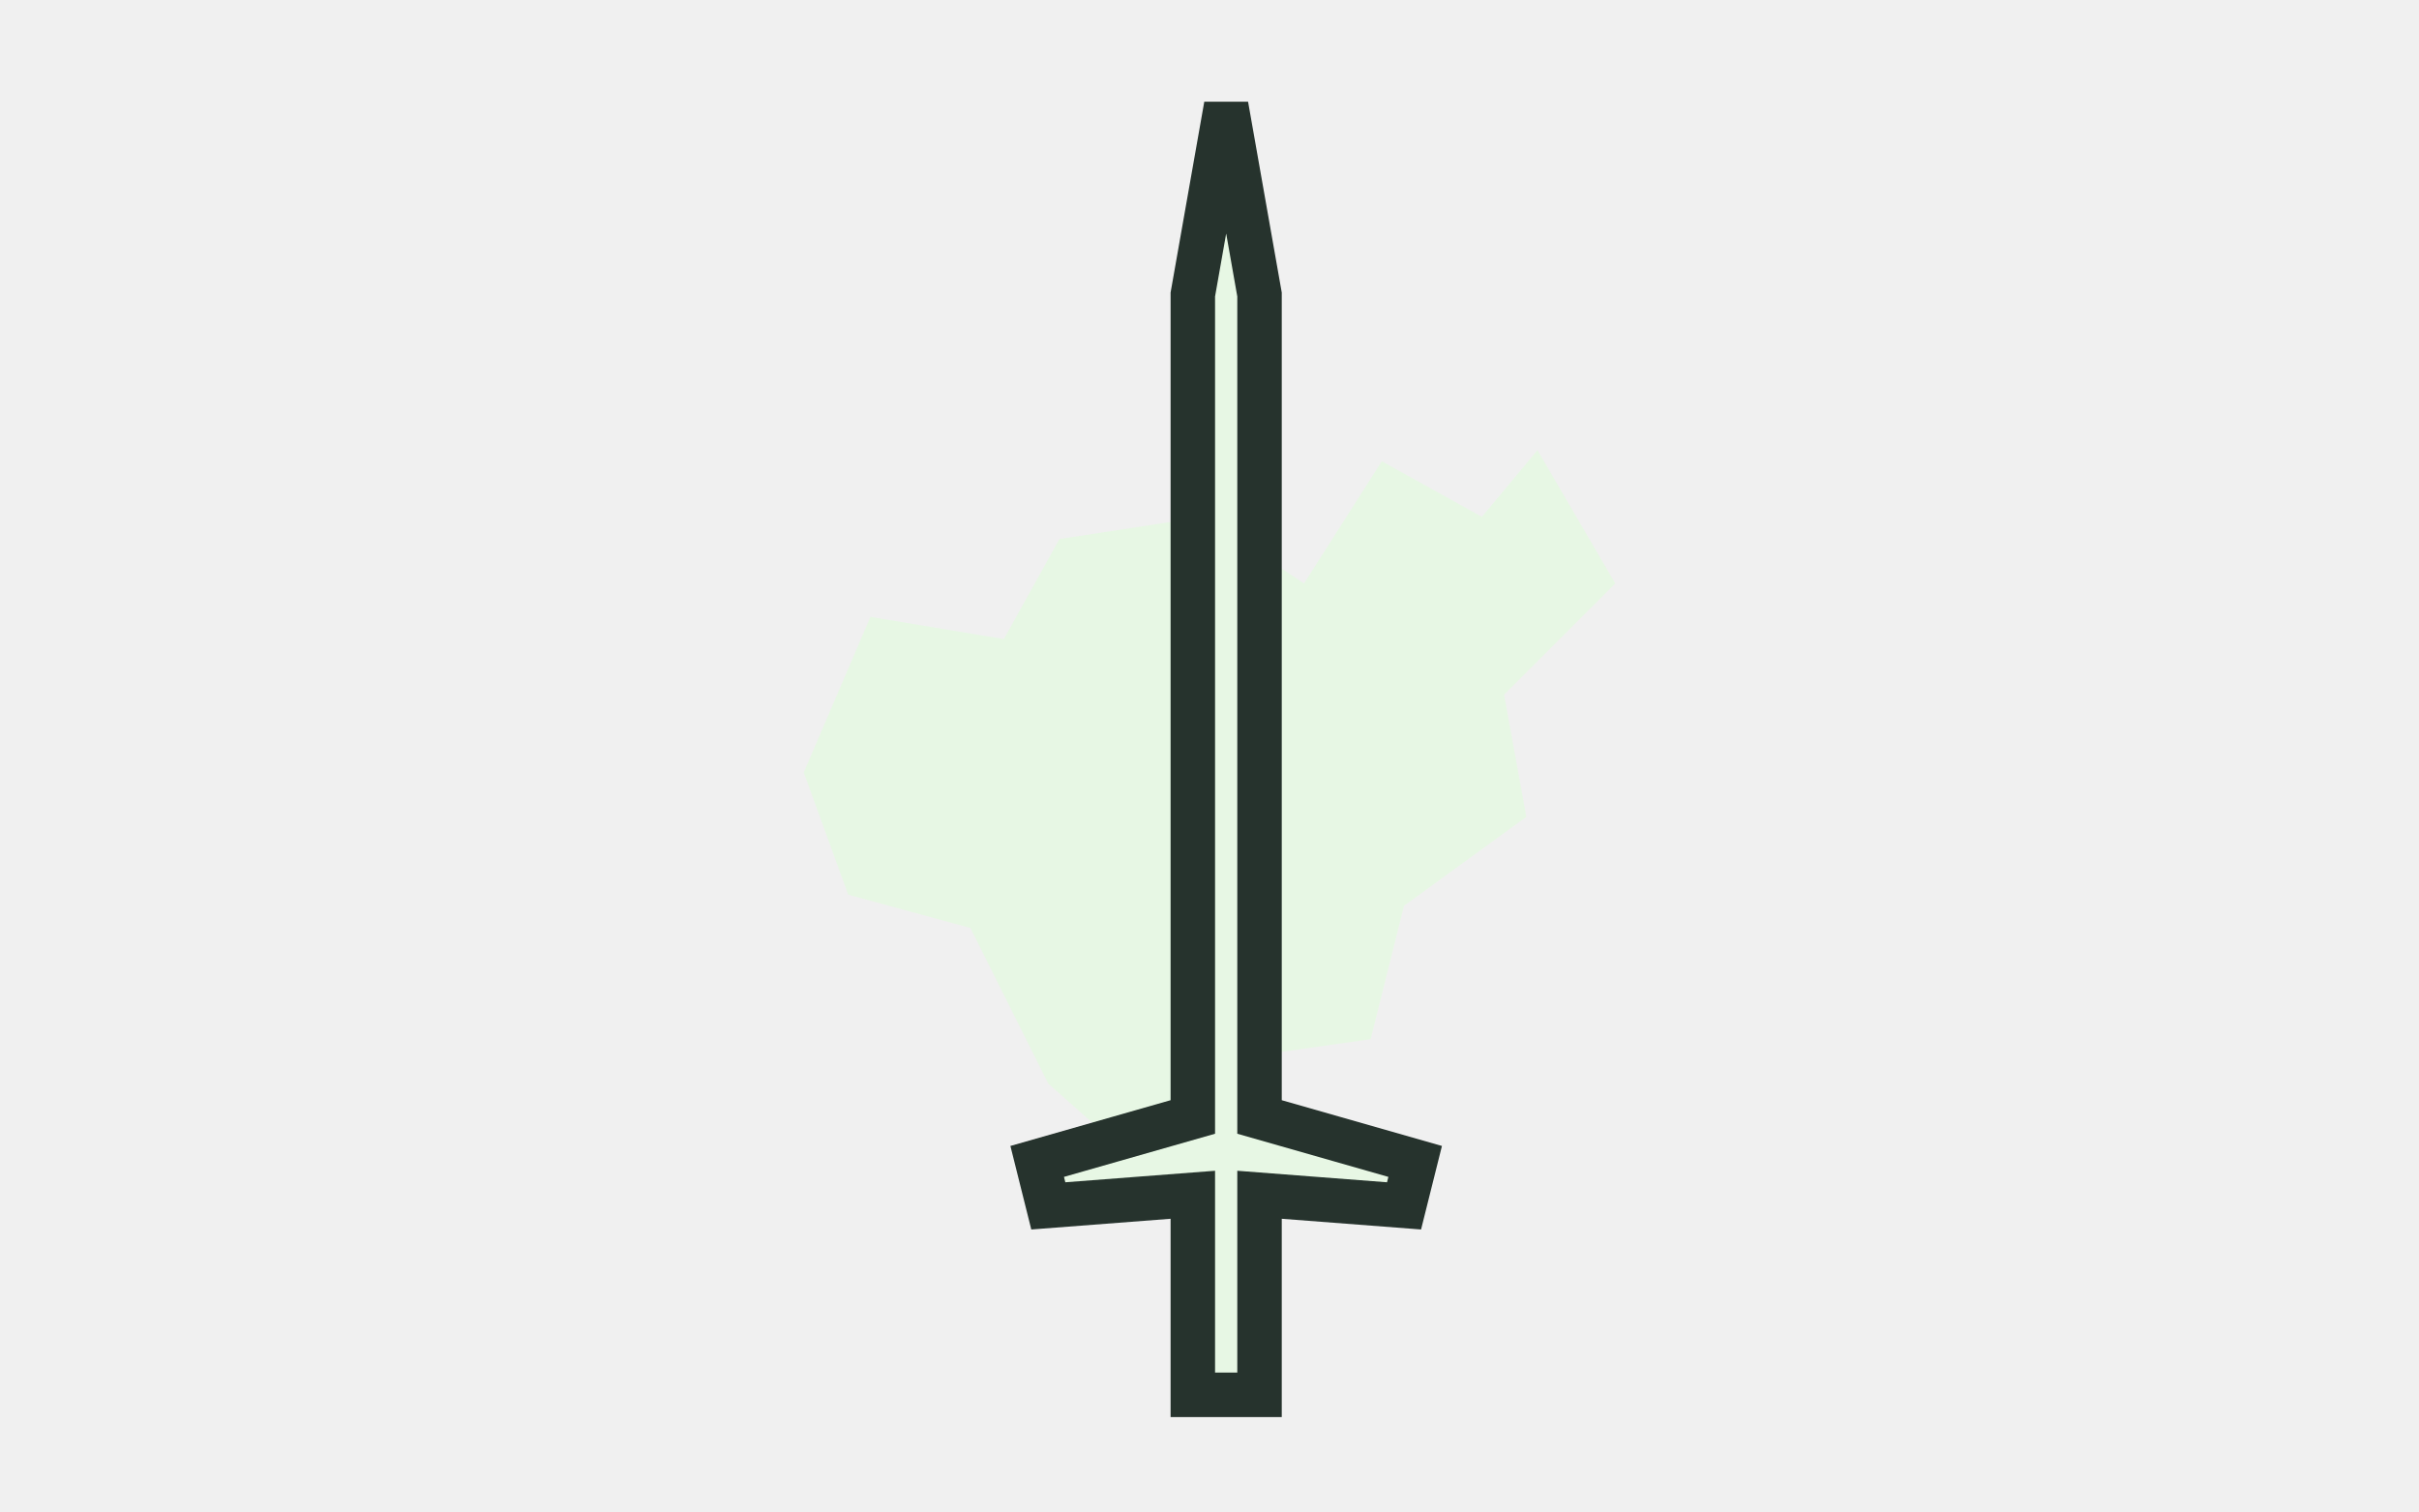
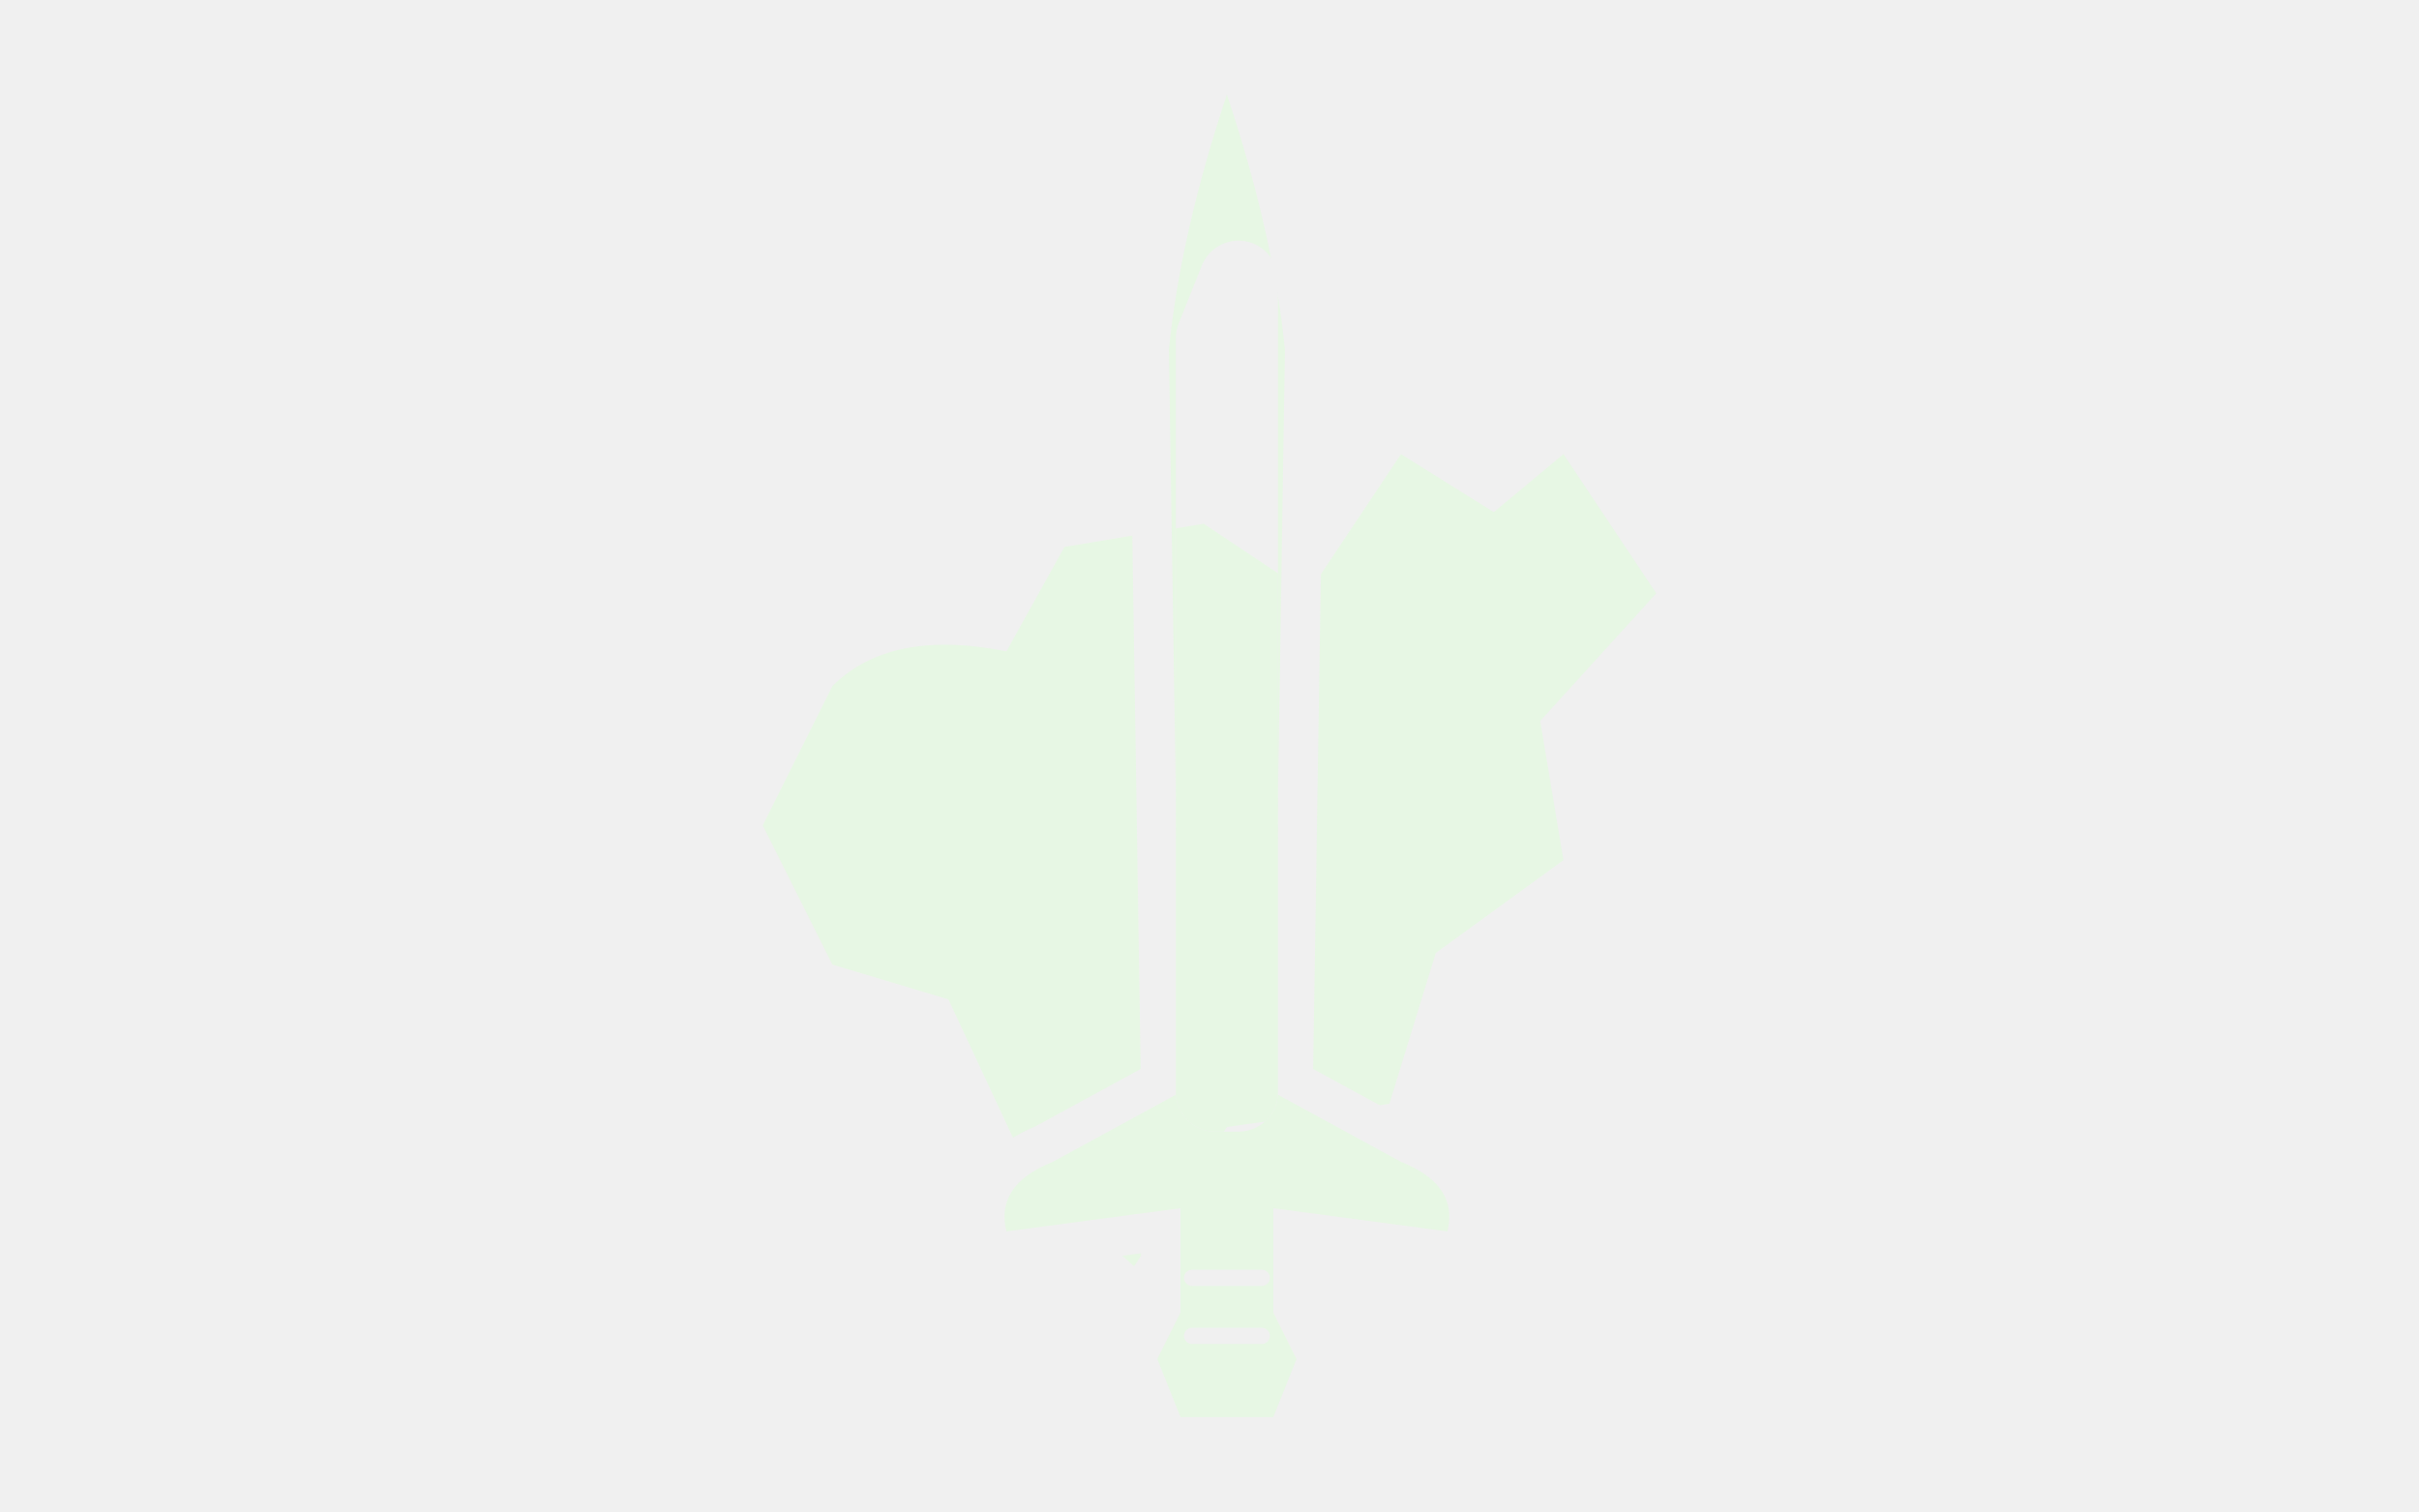
<svg xmlns="http://www.w3.org/2000/svg" width="256" height="160" viewBox="0 0 256 160">
-   <g transform="translate(-20.82353 -2.941176) scale(1.176471)">
-     <path d="M96 58 L108 60 L113 51 L126 49 L135 55 L142 44 L151 49 L156 43 L163 55 L153 65 L155 76 L144 84 L141 96 L127 98 L121 108 L112 100 L105 86 L94 83 L90 72Z" fill="#e7f7e4" />
-     <g stroke="#26332d" stroke-width="4">
-       <path d="M125 29 L128 12 L131 29 L131 103 L145 107 L144 111 L131 110 L131 128 L125 128 L125 110 L112 111 L111 107 L125 103 Z" fill="#e7f7e4" />
+   <g transform="translate(-27.35088 -2.280702) scale(1.22807)">
+     <defs>
+       <mask id="cut4" maskUnits="userSpaceOnUse" x="0" y="0" width="256" height="160">
+         <rect width="256" height="160" fill="white" />
+         <g fill="black" stroke="black">
+           <g stroke="black" stroke-width="6.8" stroke-linejoin="round" stroke-linecap="round">
+             <defs>
+               <mask id="cut1" maskUnits="userSpaceOnUse" x="0" y="0" width="256" height="160">
+                 <rect width="256" height="160" fill="white" />
+                 <g fill="black" stroke="black">
+                   <path d="M127 31 L129 26 L129 96 L127 96Z" fill="black" />
+                   <path d="M125 112 L131 112 M125 117 L131 117" fill="none" stroke="black" stroke-width="1.4" />
+                 </g>
+               </mask>
+             </defs>
+             <g mask="url(#cut1)">
+               <path d="M128 10 Q132 22 133 32 L132 96 L143 102 Q148 104 147 108 L132 106 L132 115 L134 119 L132 124 L124 124 L122 119 L124 115 L124 106 L109 108 Q108 104 113 102 L124 96 L123 32 Q124 22 128 10Z" fill="black" />
+             </g>
+           </g>
+         </g>
+       </mask>
+     </defs>
+     <g mask="url(#cut4)">
+       <path d="M94 61 Q99 56 109 58 L114 49 L126 47 L135 53 L143 41 L151 46 L157 41 L165 53 L155 64 L157 76 L146 84 L142 97 L128 99 L120 111 L111 103 L104 88 L94 85 L88 73Z" fill="#e7f7e4" />
+     </g>
+     <defs>
+       <mask id="cut1" maskUnits="userSpaceOnUse" x="0" y="0" width="256" height="160">
+         <rect width="256" height="160" fill="white" />
+         <g fill="black" stroke="black">
+           <path d="M127 31 L129 26 L129 96 L127 96Z" fill="black" />
+           <path d="M125 112 L131 112 M125 117 L131 117" fill="none" stroke="black" stroke-width="1.4" />
+         </g>
+       </mask>
+     </defs>
+     <g mask="url(#cut1)">
+       <path d="M128 10 Q132 22 133 32 L132 96 L143 102 Q148 104 147 108 L132 106 L132 115 L134 119 L132 124 L124 124 L122 119 L124 115 L124 106 L109 108 Q108 104 113 102 L124 96 L123 32 Q124 22 128 10Z" fill="#e7f7e4" />
    </g>
  </g>
</svg>
